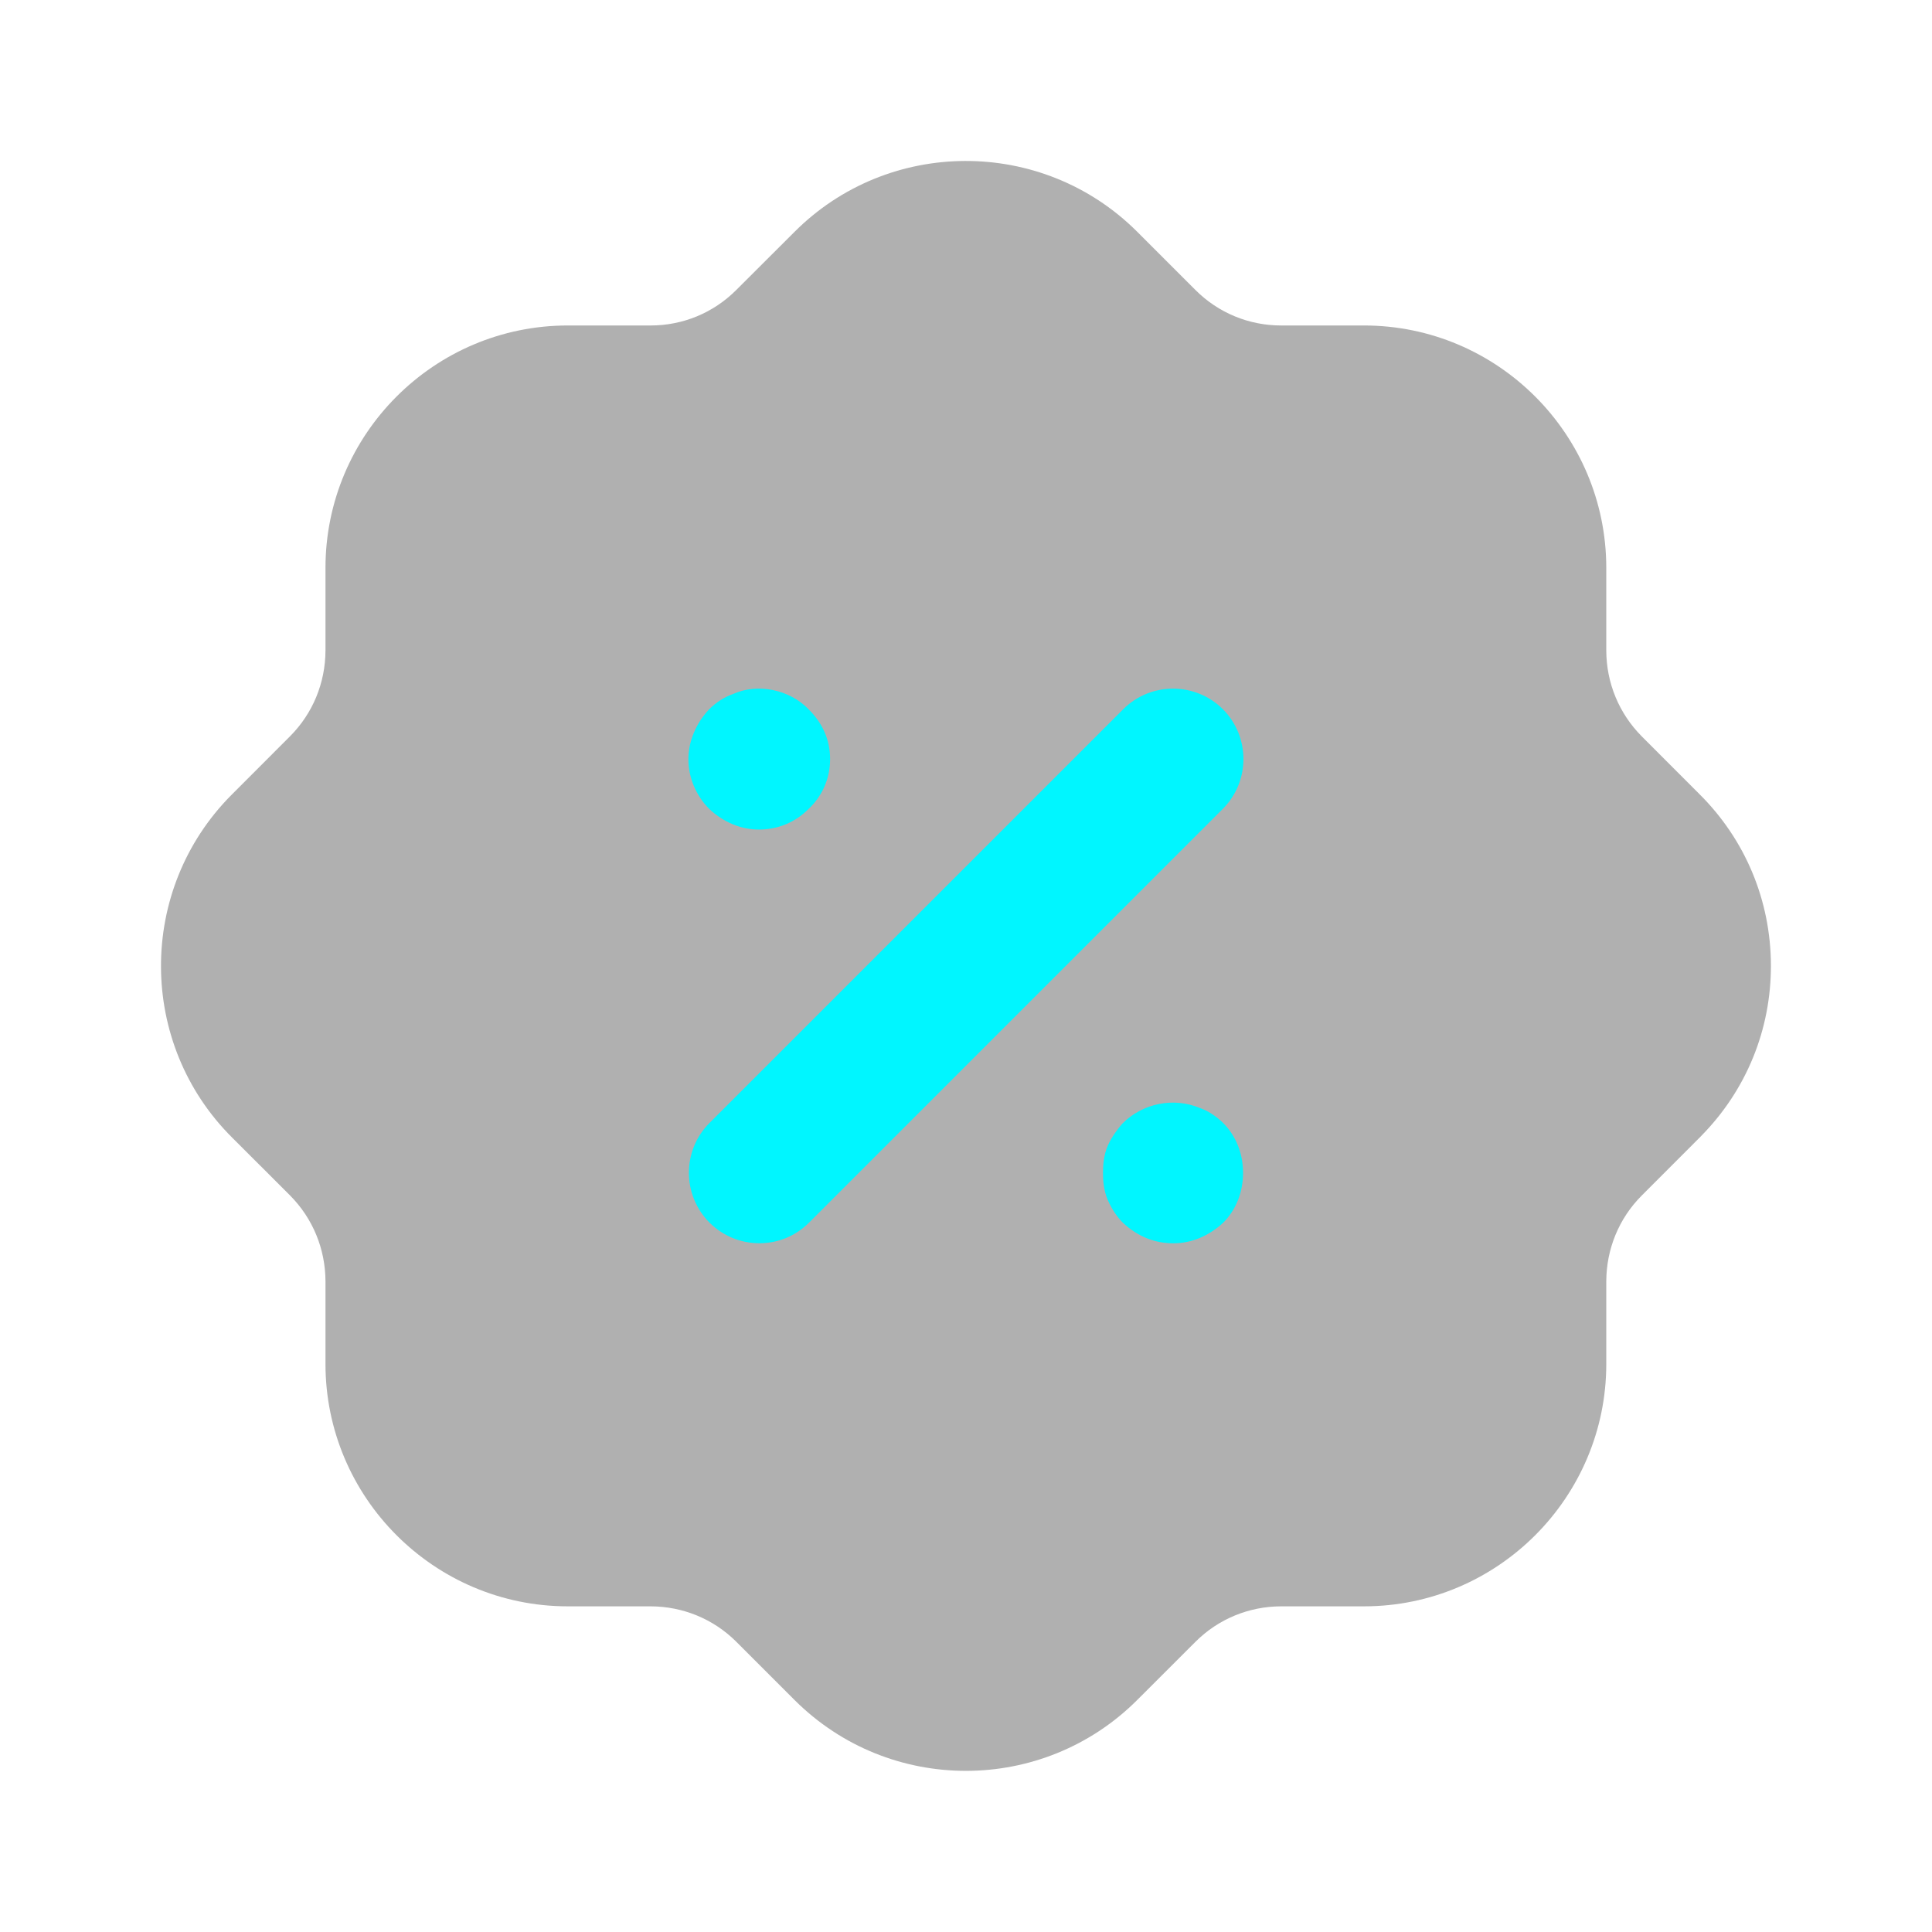
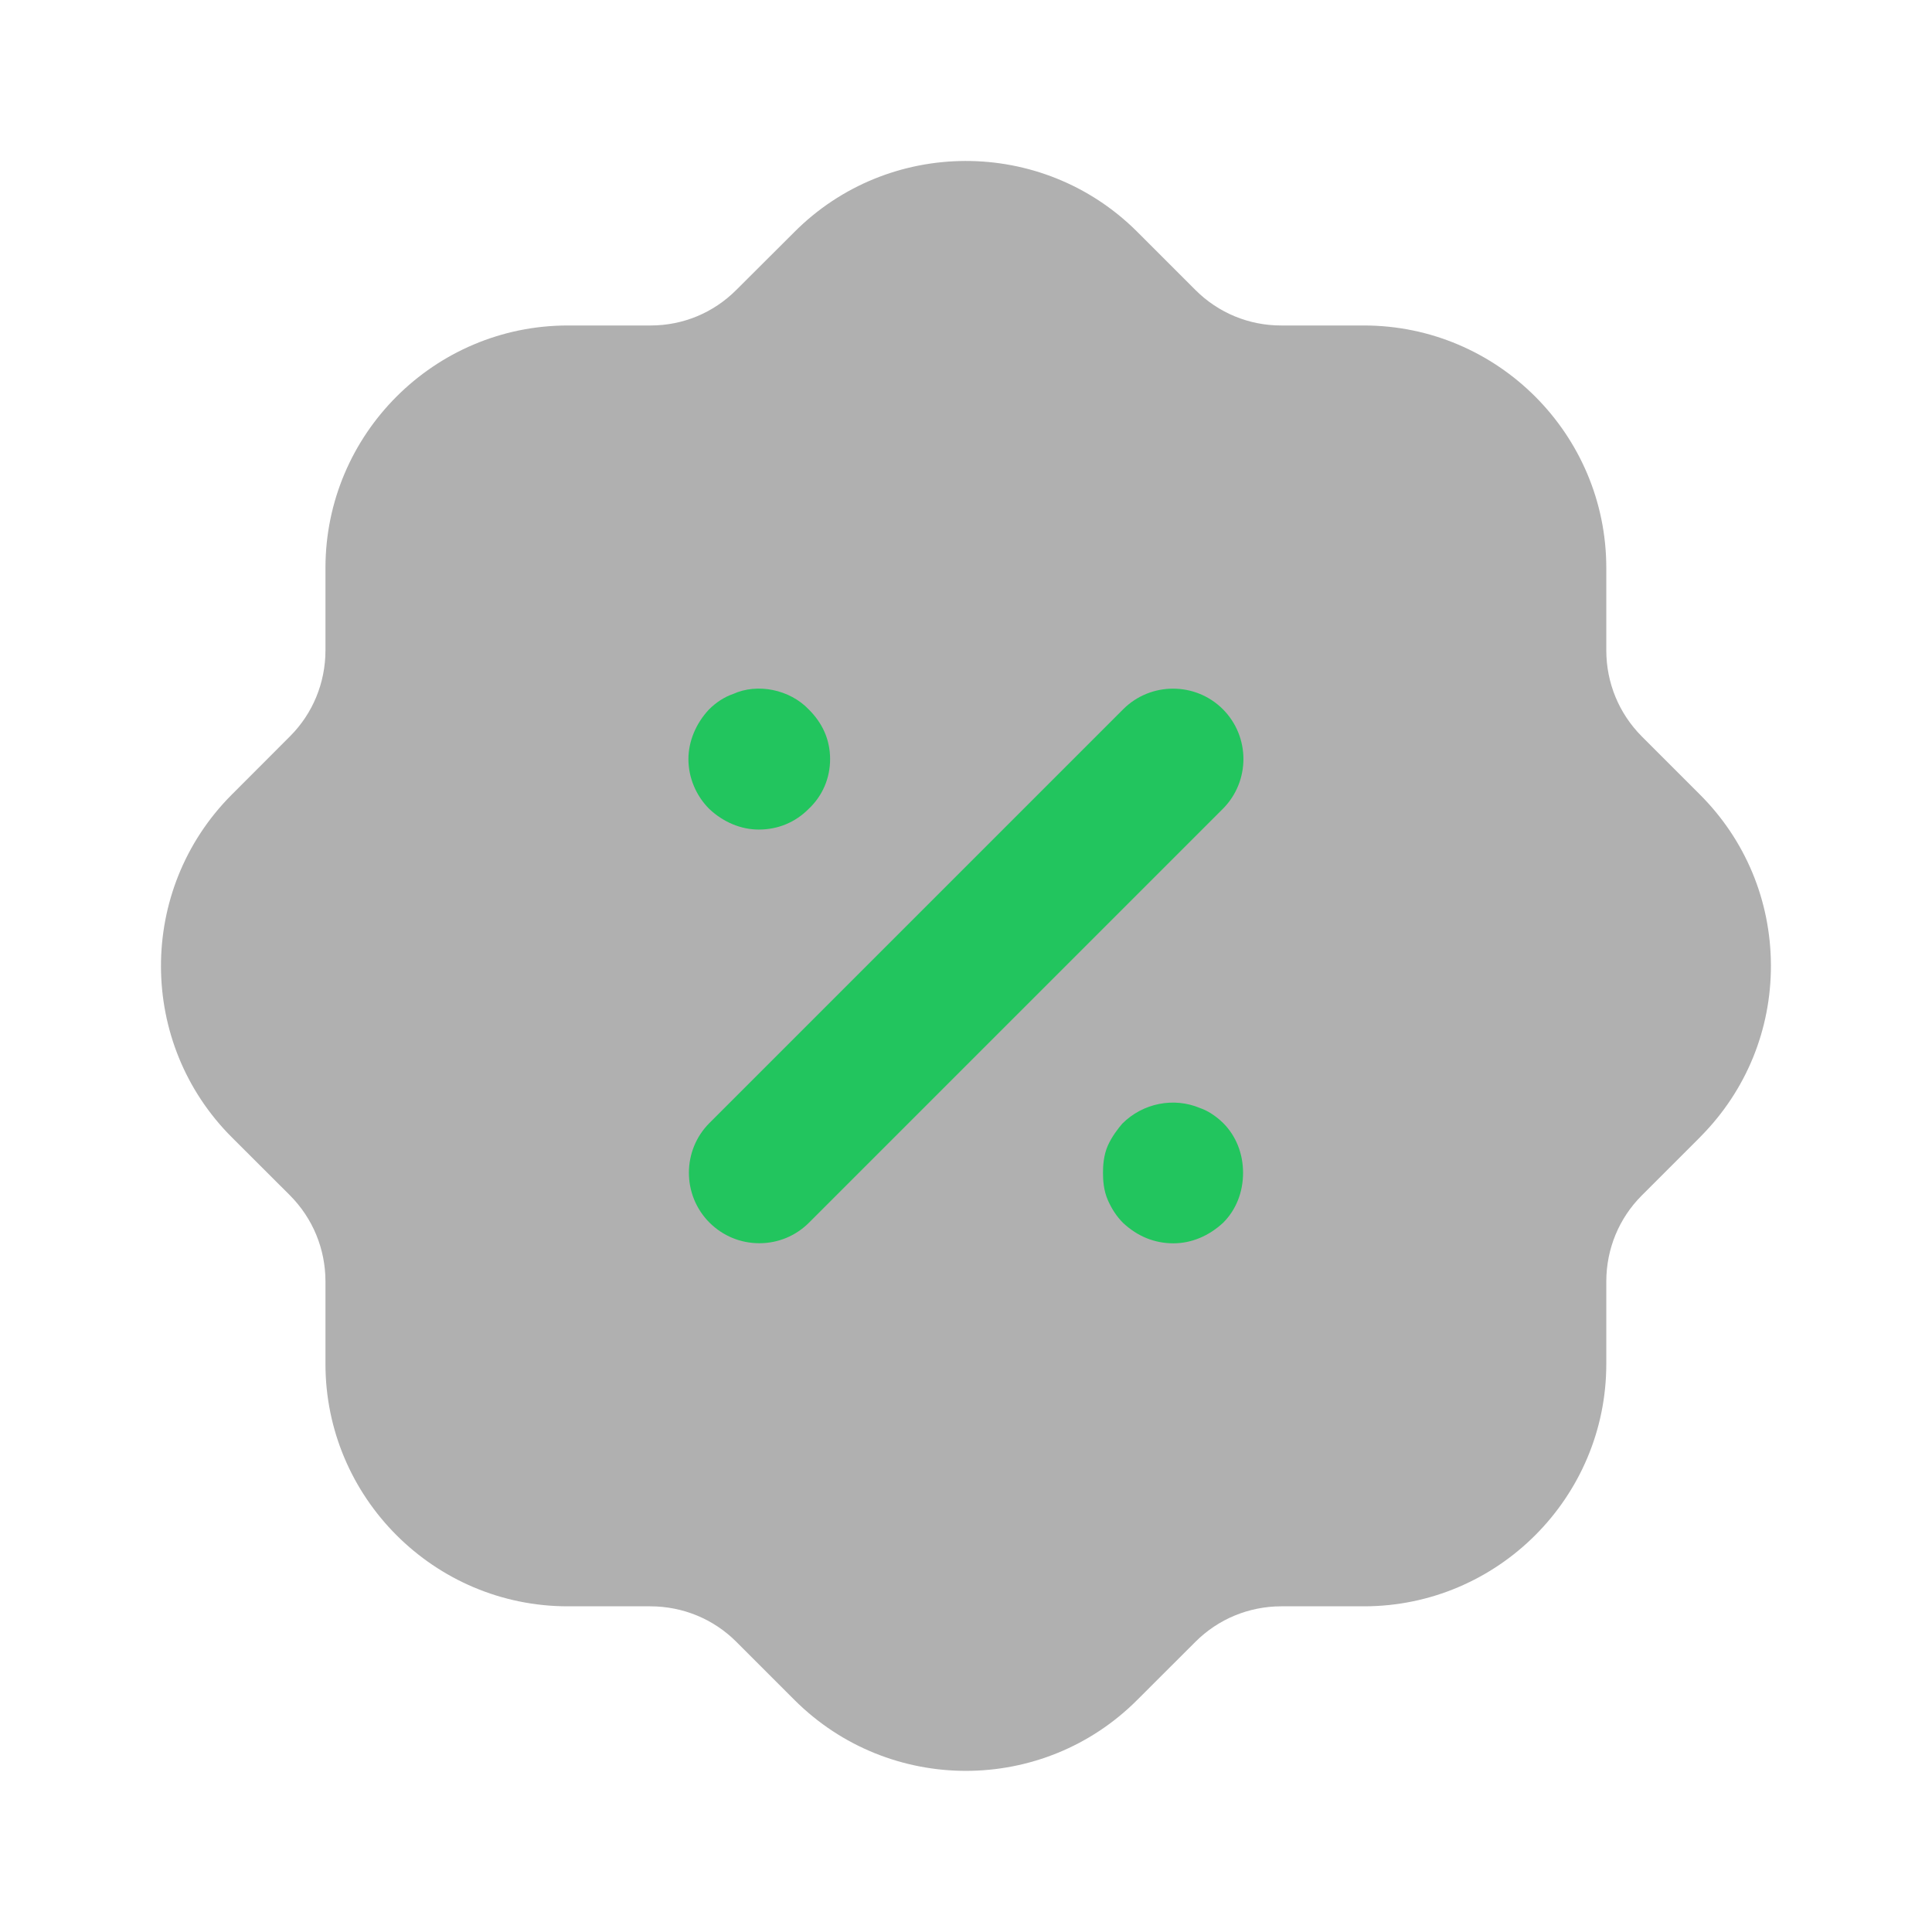
- <svg xmlns="http://www.w3.org/2000/svg" width="32" height="32" viewBox="0 0 32 32" fill="none">
-   <path opacity="0.4" d="M15.999 29.331C14.973 29.331 13.95 28.942 13.167 28.164L12.194 27.191C11.816 26.815 11.311 26.607 10.775 26.606H9.405C7.192 26.606 5.391 24.804 5.391 22.591V21.22C5.389 20.686 5.181 20.18 4.804 19.8L3.847 18.844C2.279 17.286 2.272 14.738 3.832 13.168L4.805 12.194C5.181 11.816 5.389 11.311 5.391 10.775V9.407C5.391 7.192 7.192 5.391 9.405 5.391H10.776C11.311 5.391 11.815 5.183 12.195 4.803L13.153 3.847C14.712 2.279 17.259 2.271 18.829 3.832L19.803 4.806C20.181 5.183 20.686 5.391 21.22 5.391H22.591C24.804 5.391 26.605 7.192 26.605 9.407V10.776C26.607 11.311 26.815 11.816 27.192 12.196L28.149 13.154C28.908 13.908 29.328 14.914 29.332 15.987C29.335 17.054 28.924 18.058 28.176 18.816C28.163 18.83 28.151 18.844 28.137 18.856L27.191 19.803C26.815 20.18 26.607 20.686 26.605 21.222V22.591C26.605 24.804 24.804 26.606 22.591 26.606H21.22C20.686 26.607 20.18 26.815 19.802 27.192L18.843 28.15C18.061 28.936 17.029 29.331 15.999 29.331" fill="#393939" />
-   <path fill-rule="evenodd" clip-rule="evenodd" d="M13.39 13.401C13.17 13.621 12.885 13.74 12.569 13.74C12.273 13.74 11.982 13.619 11.749 13.4C11.528 13.18 11.402 12.879 11.402 12.573C11.402 12.283 11.525 11.984 11.741 11.753C11.86 11.633 12.001 11.543 12.142 11.495C12.545 11.311 13.08 11.419 13.397 11.752C13.51 11.865 13.597 11.989 13.654 12.119C13.717 12.257 13.749 12.415 13.749 12.573C13.749 12.891 13.622 13.185 13.39 13.401ZM20.254 11.746C19.799 11.293 19.059 11.293 18.605 11.746L11.751 18.6C11.297 19.054 11.297 19.794 11.751 20.25C11.973 20.47 12.265 20.592 12.577 20.592C12.889 20.592 13.181 20.47 13.401 20.25L20.254 13.397C20.709 12.941 20.709 12.202 20.254 11.746ZM19.874 18.352C19.442 18.171 18.93 18.269 18.589 18.611C18.518 18.693 18.418 18.821 18.35 18.972C18.278 19.135 18.269 19.309 18.269 19.427C18.269 19.544 18.278 19.717 18.35 19.88C18.417 20.029 18.497 20.151 18.602 20.256C18.844 20.48 19.124 20.593 19.436 20.593C19.732 20.593 20.022 20.473 20.261 20.251C20.473 20.039 20.589 19.745 20.589 19.427C20.589 19.107 20.473 18.815 20.26 18.601C20.142 18.485 20.001 18.395 19.874 18.352Z" fill="#00F6FF" />
+ <svg xmlns="http://www.w3.org/2000/svg" width="500" zoomAndPan="magnify" viewBox="0 0 375 375" height="500" preserveAspectRatio="xMidYMid meet" version="1.0">
+   <defs>
+     <filter x="0%" y="0%" width="100%" height="100%" id="7e6e051c97">
+       <feColorMatrix values="0 0 0 0 1 0 0 0 0 1 0 0 0 0 1 0 0 0 1 0" color-interpolation-filters="sRGB" />
+     </filter>
+     <mask id="a7c26fbd18">
+       <g filter="url(#7e6e051c97)">
+         <rect x="-37.5" width="450" fill="#000000" y="-37.5" height="450" fill-opacity="0.4" />
+       </g>
+     </mask>
+     <clipPath id="1d2c619e18">
+       <rect x="0" width="329" y="0" height="329" />
+     </clipPath>
+   </defs>
+   <g mask="url(#a7c26fbd18)">
+     <g transform="matrix(1, 0, 0, 1, 23, 23)">
+       <g clip-path="url(#1d2c619e18)">
+         <path fill="#393939" d="M 164.484 320.723 C 152.469 320.723 140.469 316.16 131.297 307.051 L 119.891 295.645 C 115.469 291.238 109.547 288.801 103.266 288.785 L 87.219 288.785 C 61.281 288.785 40.172 267.676 40.172 241.738 L 40.172 225.676 C 40.156 219.41 37.719 213.488 33.297 209.035 L 22.078 197.832 C 3.703 179.566 3.625 149.707 21.906 131.316 L 33.312 119.895 C 37.719 115.473 40.156 109.551 40.172 103.27 L 40.172 87.238 C 40.172 61.285 61.281 40.176 87.219 40.176 L 103.281 40.176 C 109.547 40.176 115.453 37.738 119.906 33.285 L 131.141 22.082 C 149.406 3.707 179.25 3.613 197.656 21.91 L 209.062 33.316 C 213.5 37.738 219.406 40.176 225.672 40.176 L 241.734 40.176 C 267.672 40.176 288.781 61.285 288.781 87.238 L 288.781 103.285 C 288.797 109.551 291.234 115.473 295.656 119.926 L 306.875 131.145 C 315.766 139.988 320.688 151.77 320.734 164.348 C 320.766 176.848 315.953 188.613 307.188 197.504 C 307.031 197.66 306.891 197.832 306.734 197.973 L 295.641 209.066 C 291.234 213.488 288.797 219.41 288.781 225.691 L 288.781 241.738 C 288.781 267.676 267.672 288.785 241.734 288.785 L 225.672 288.785 C 219.406 288.801 213.484 291.238 209.047 295.66 L 197.812 306.879 C 188.66 316.098 176.562 320.723 164.484 320.723 " fill-opacity="1" fill-rule="nonzero" />
+       </g>
+     </g>
+   </g>
+   <path fill="#22c55e" d="M 156.918 157.047 C 154.34 159.625 150.996 161.016 147.293 161.016 C 143.824 161.016 140.418 159.594 137.684 157.031 C 135.09 154.453 133.621 150.922 133.621 147.344 C 133.621 143.938 135.059 140.438 137.59 137.734 C 138.98 136.328 140.637 135.266 142.293 134.703 C 147.012 132.547 153.277 133.812 156.996 137.719 C 158.324 139.047 159.34 140.5 160.012 142.016 C 160.746 143.641 161.121 145.484 161.121 147.344 C 161.121 151.062 159.637 154.516 156.918 157.047 Z M 237.352 137.652 C 232.023 132.34 223.352 132.34 218.023 137.652 L 137.711 217.965 C 132.383 223.293 132.383 231.965 137.711 237.309 C 140.305 239.887 143.727 241.309 147.383 241.309 C 151.039 241.309 154.461 239.887 157.039 237.309 L 237.352 156.996 C 242.68 151.652 242.68 142.996 237.352 137.652 Z M 232.902 215.062 C 227.84 212.938 221.84 214.094 217.84 218.094 C 217.012 219.062 215.84 220.562 215.043 222.328 C 214.199 224.234 214.09 226.281 214.09 227.656 C 214.09 229.031 214.199 231.062 215.043 232.969 C 215.824 234.719 216.762 236.141 217.996 237.375 C 220.824 240 224.105 241.328 227.762 241.328 C 231.23 241.328 234.637 239.922 237.434 237.312 C 239.918 234.828 241.277 231.391 241.277 227.656 C 241.277 223.906 239.918 220.484 237.418 217.984 C 236.043 216.625 234.387 215.562 232.902 215.062 Z M 232.902 215.062 " fill-opacity="1" fill-rule="evenodd" />
</svg>
